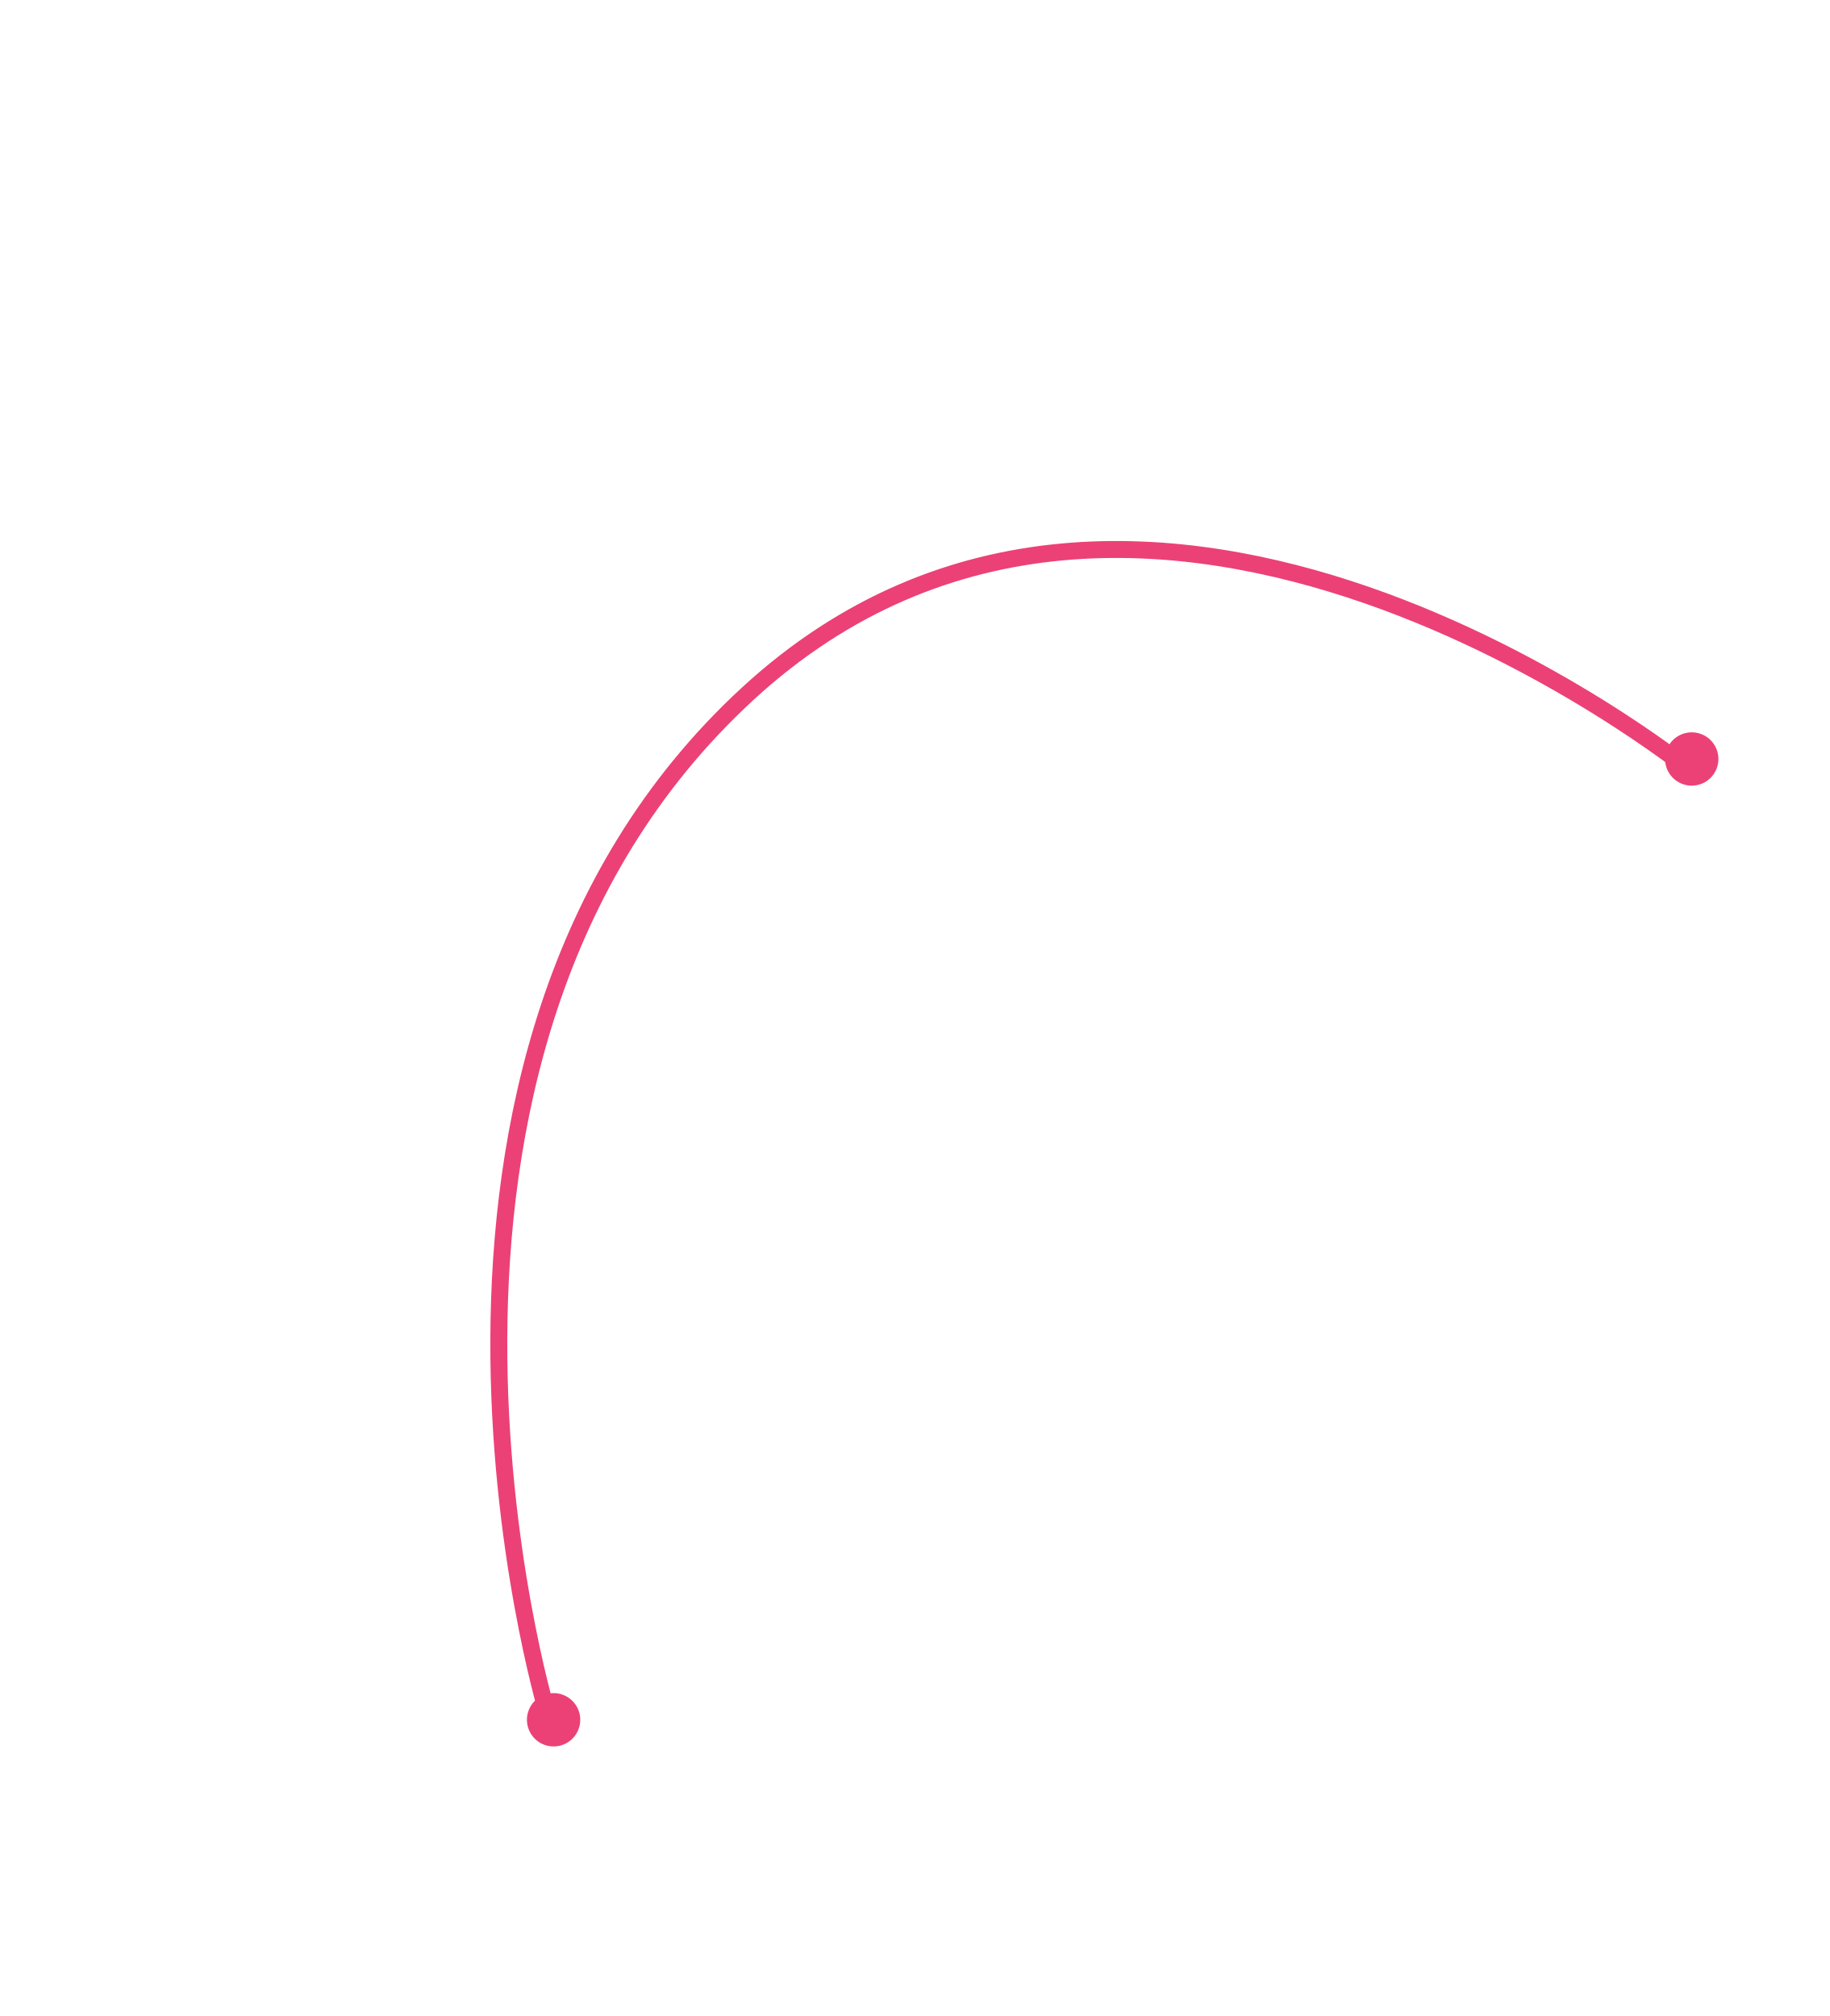
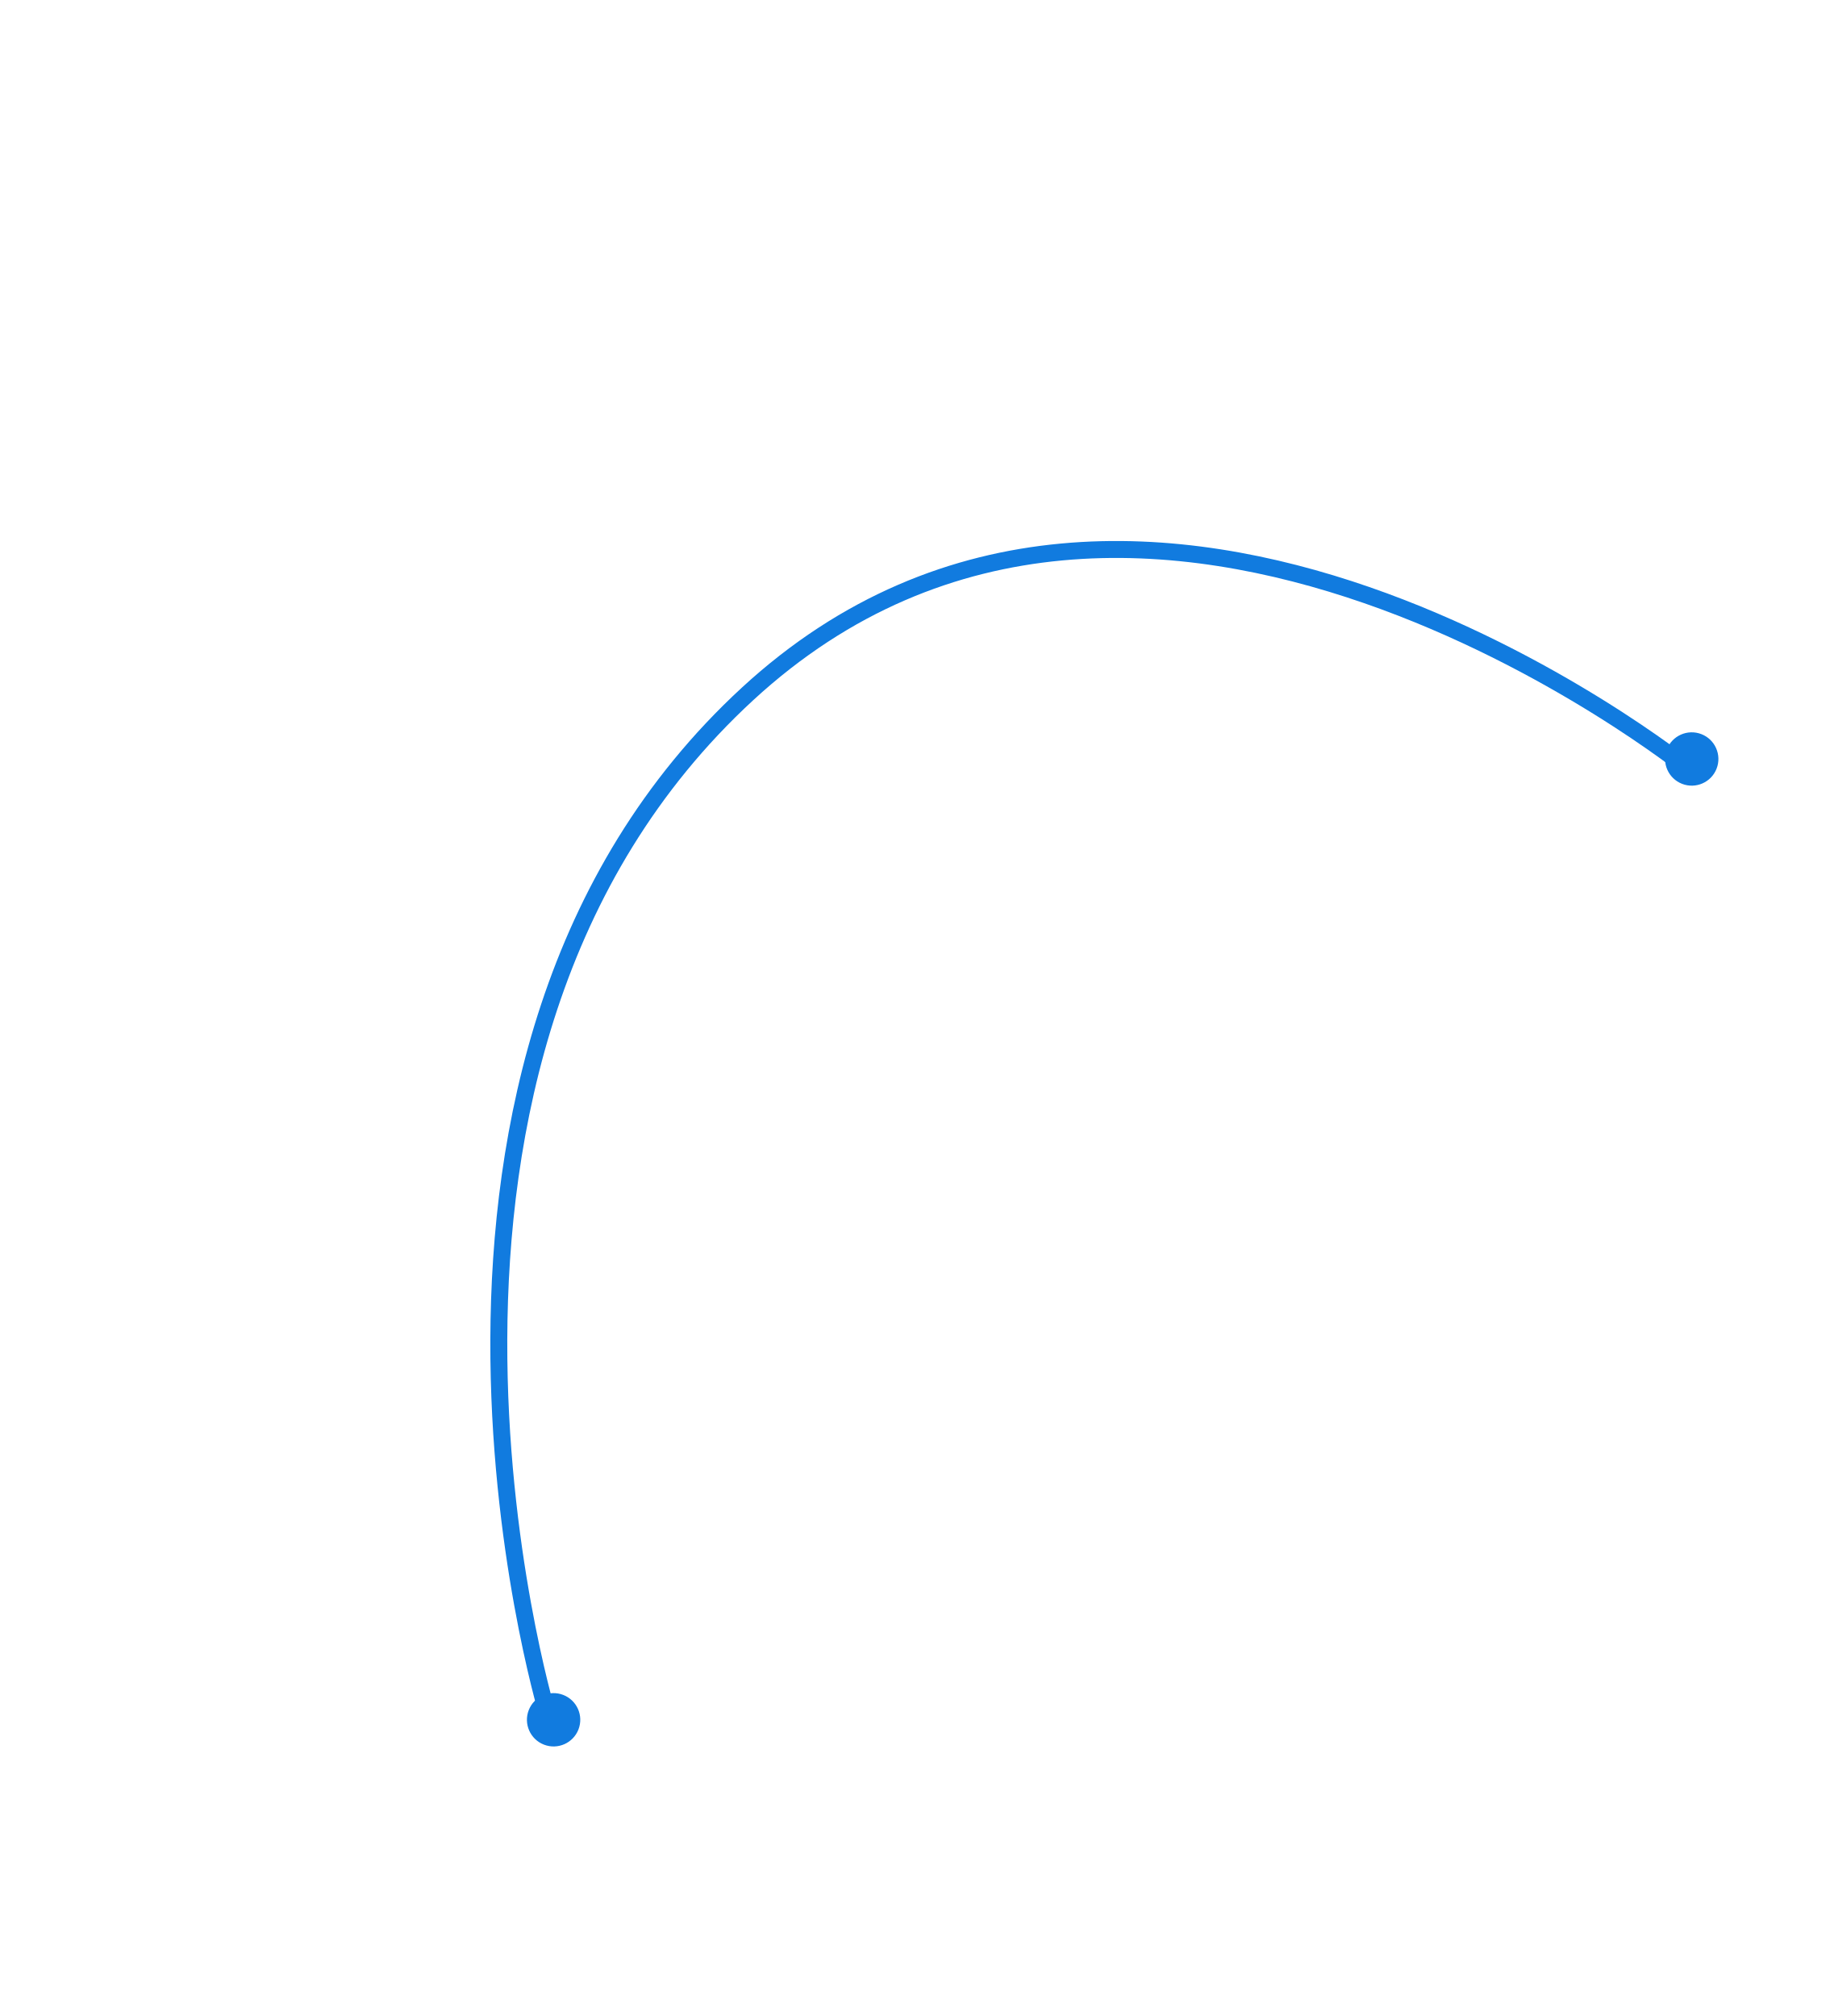
<svg xmlns="http://www.w3.org/2000/svg" width="432" height="476" viewBox="0 0 432 476" fill="none">
-   <path d="M398.76 181.695C398.76 181.695 269.837 77.788 176.457 163.856C83.078 249.924 129.089 404.118 129.089 404.118" stroke="#EC4176" stroke-width="4" />
-   <circle r="6.296" transform="matrix(-0.932645 -0.360795 -0.360795 0.932645 399.376 179.206)" fill="#EC4176" />
-   <circle r="6.296" transform="matrix(-0.932645 -0.360795 -0.360795 0.932645 130.691 406.061)" fill="#EC4176" />
+   <path d="M398.76 181.695C398.76 181.695 269.837 77.788 176.457 163.856C83.078 249.924 129.089 404.118 129.089 404.118" stroke="#117BDF" stroke-width="4" />
+   <circle r="6.296" transform="matrix(-0.932645 -0.360795 -0.360795 0.932645 399.376 179.206)" fill="#117BDF" />
+   <circle r="6.296" transform="matrix(-0.932645 -0.360795 -0.360795 0.932645 130.691 406.061)" fill="#117BDF" />
</svg>
